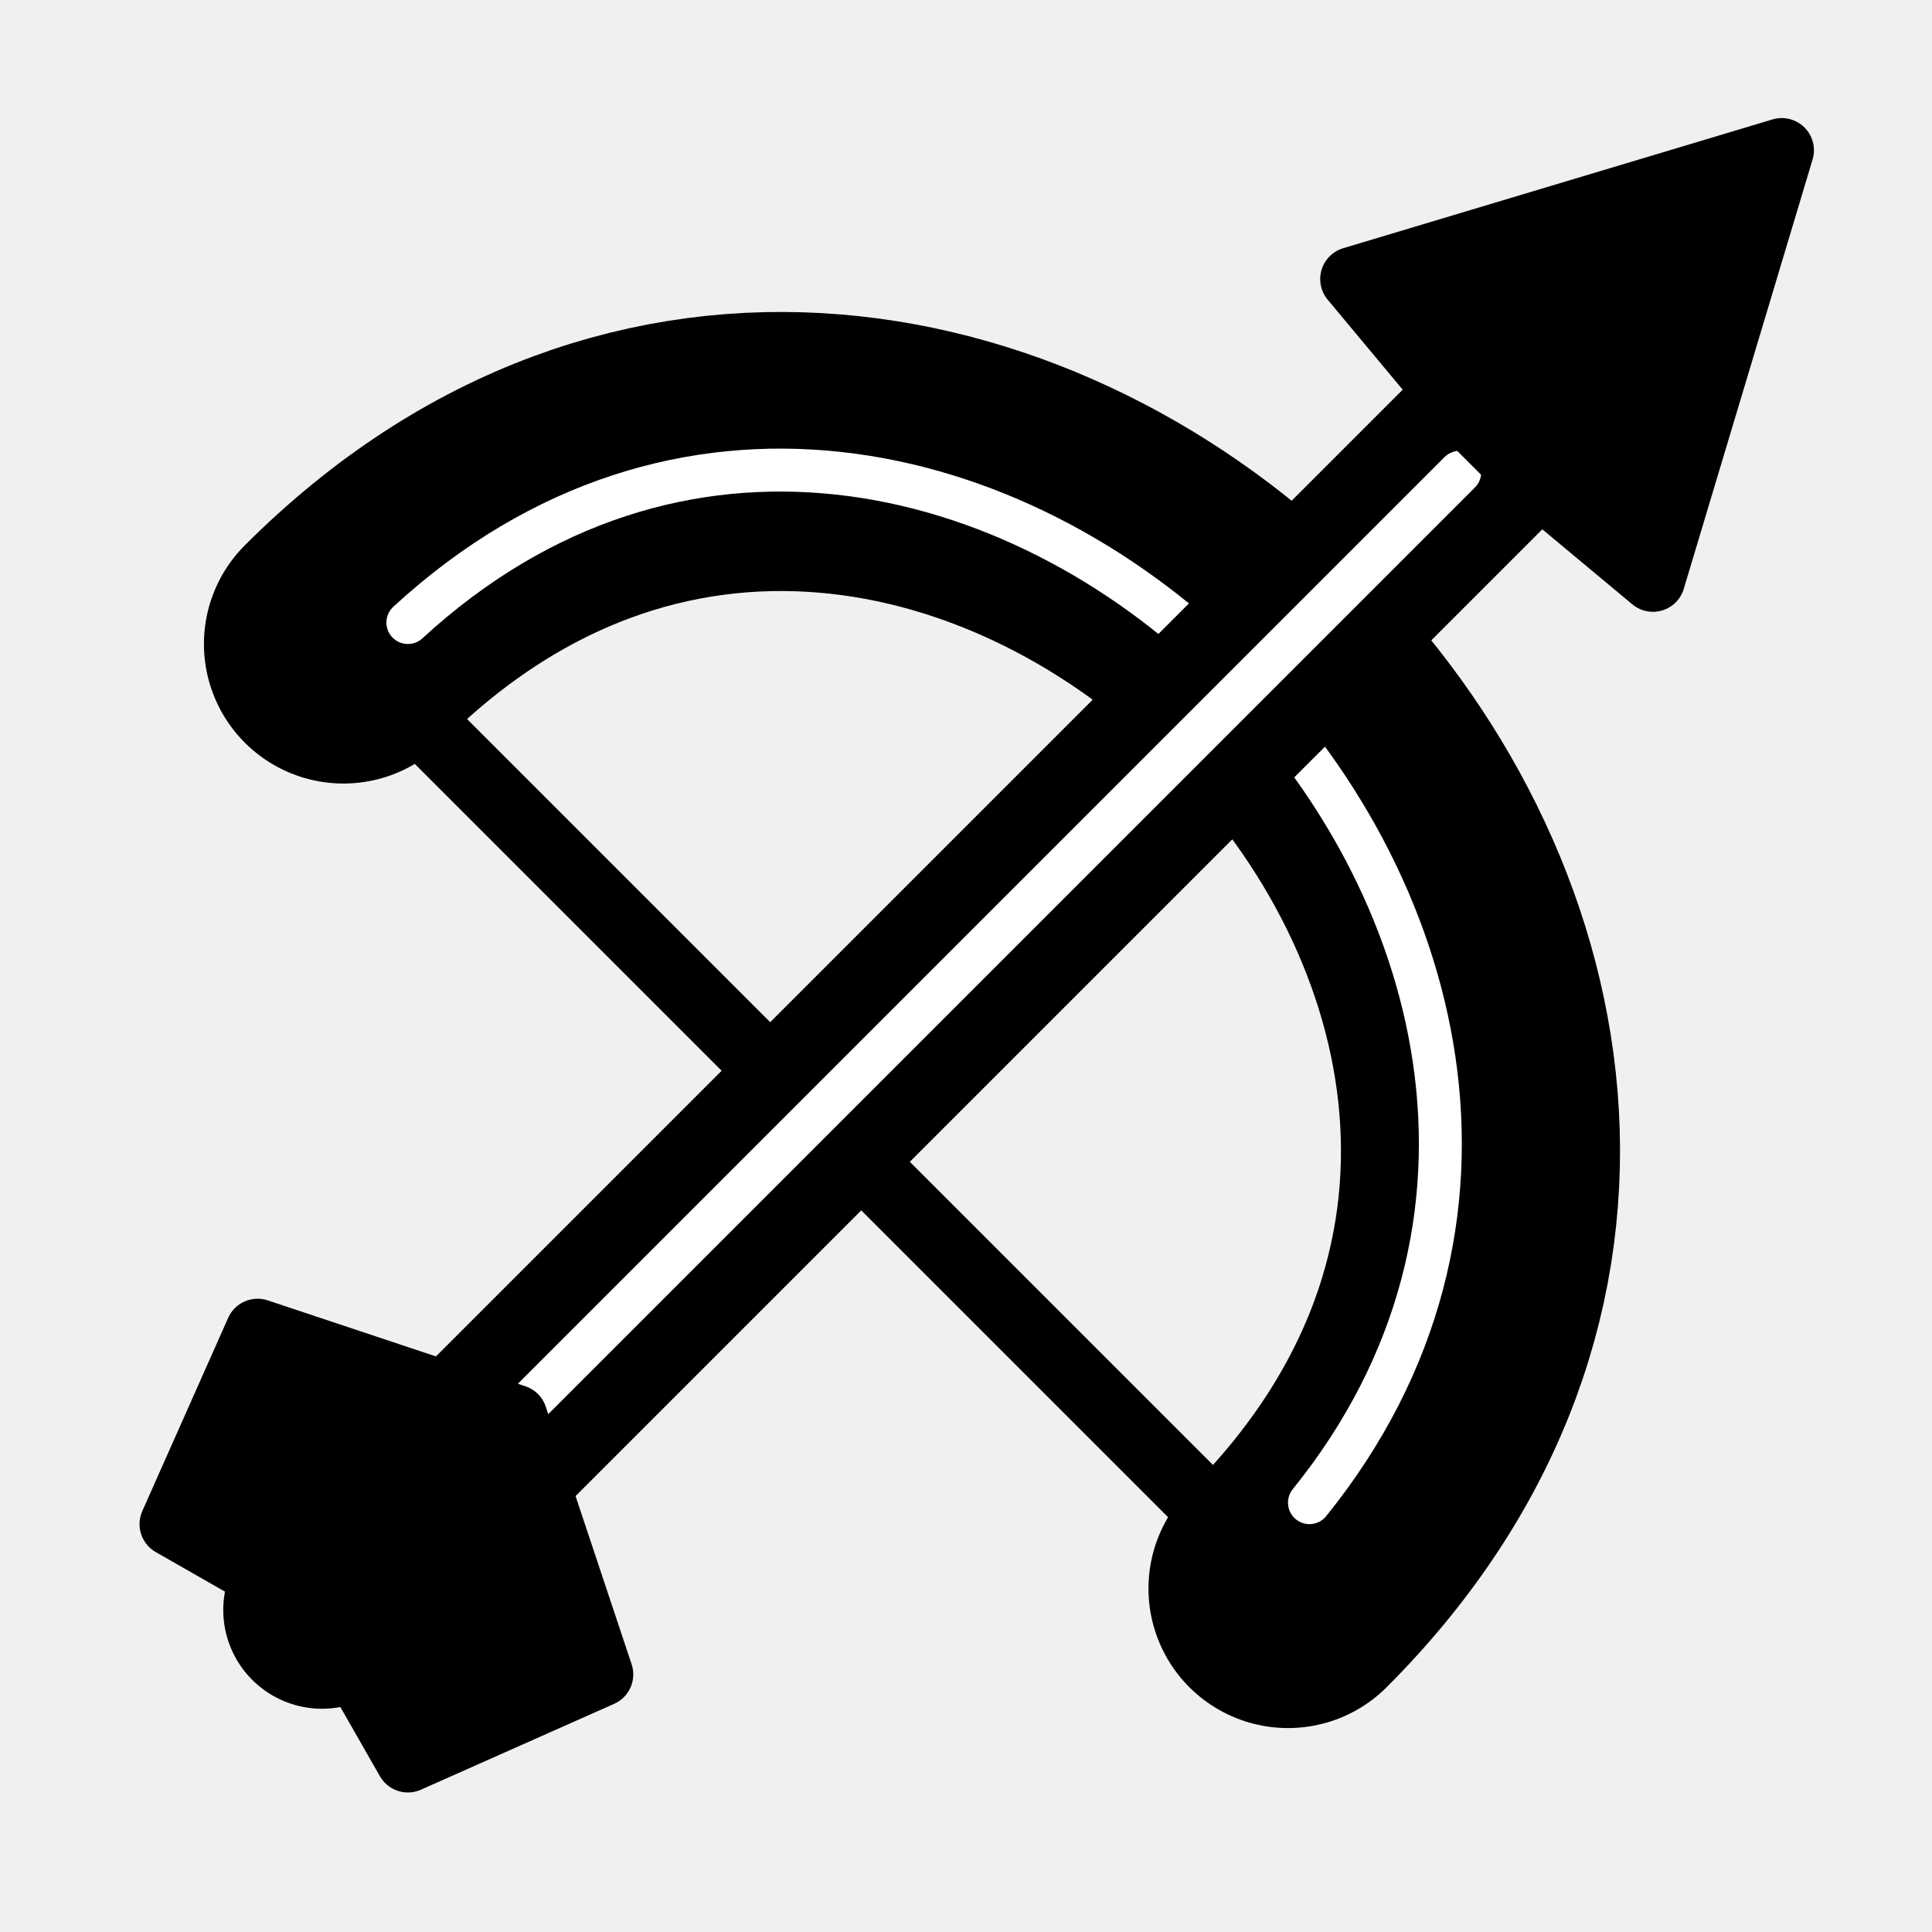
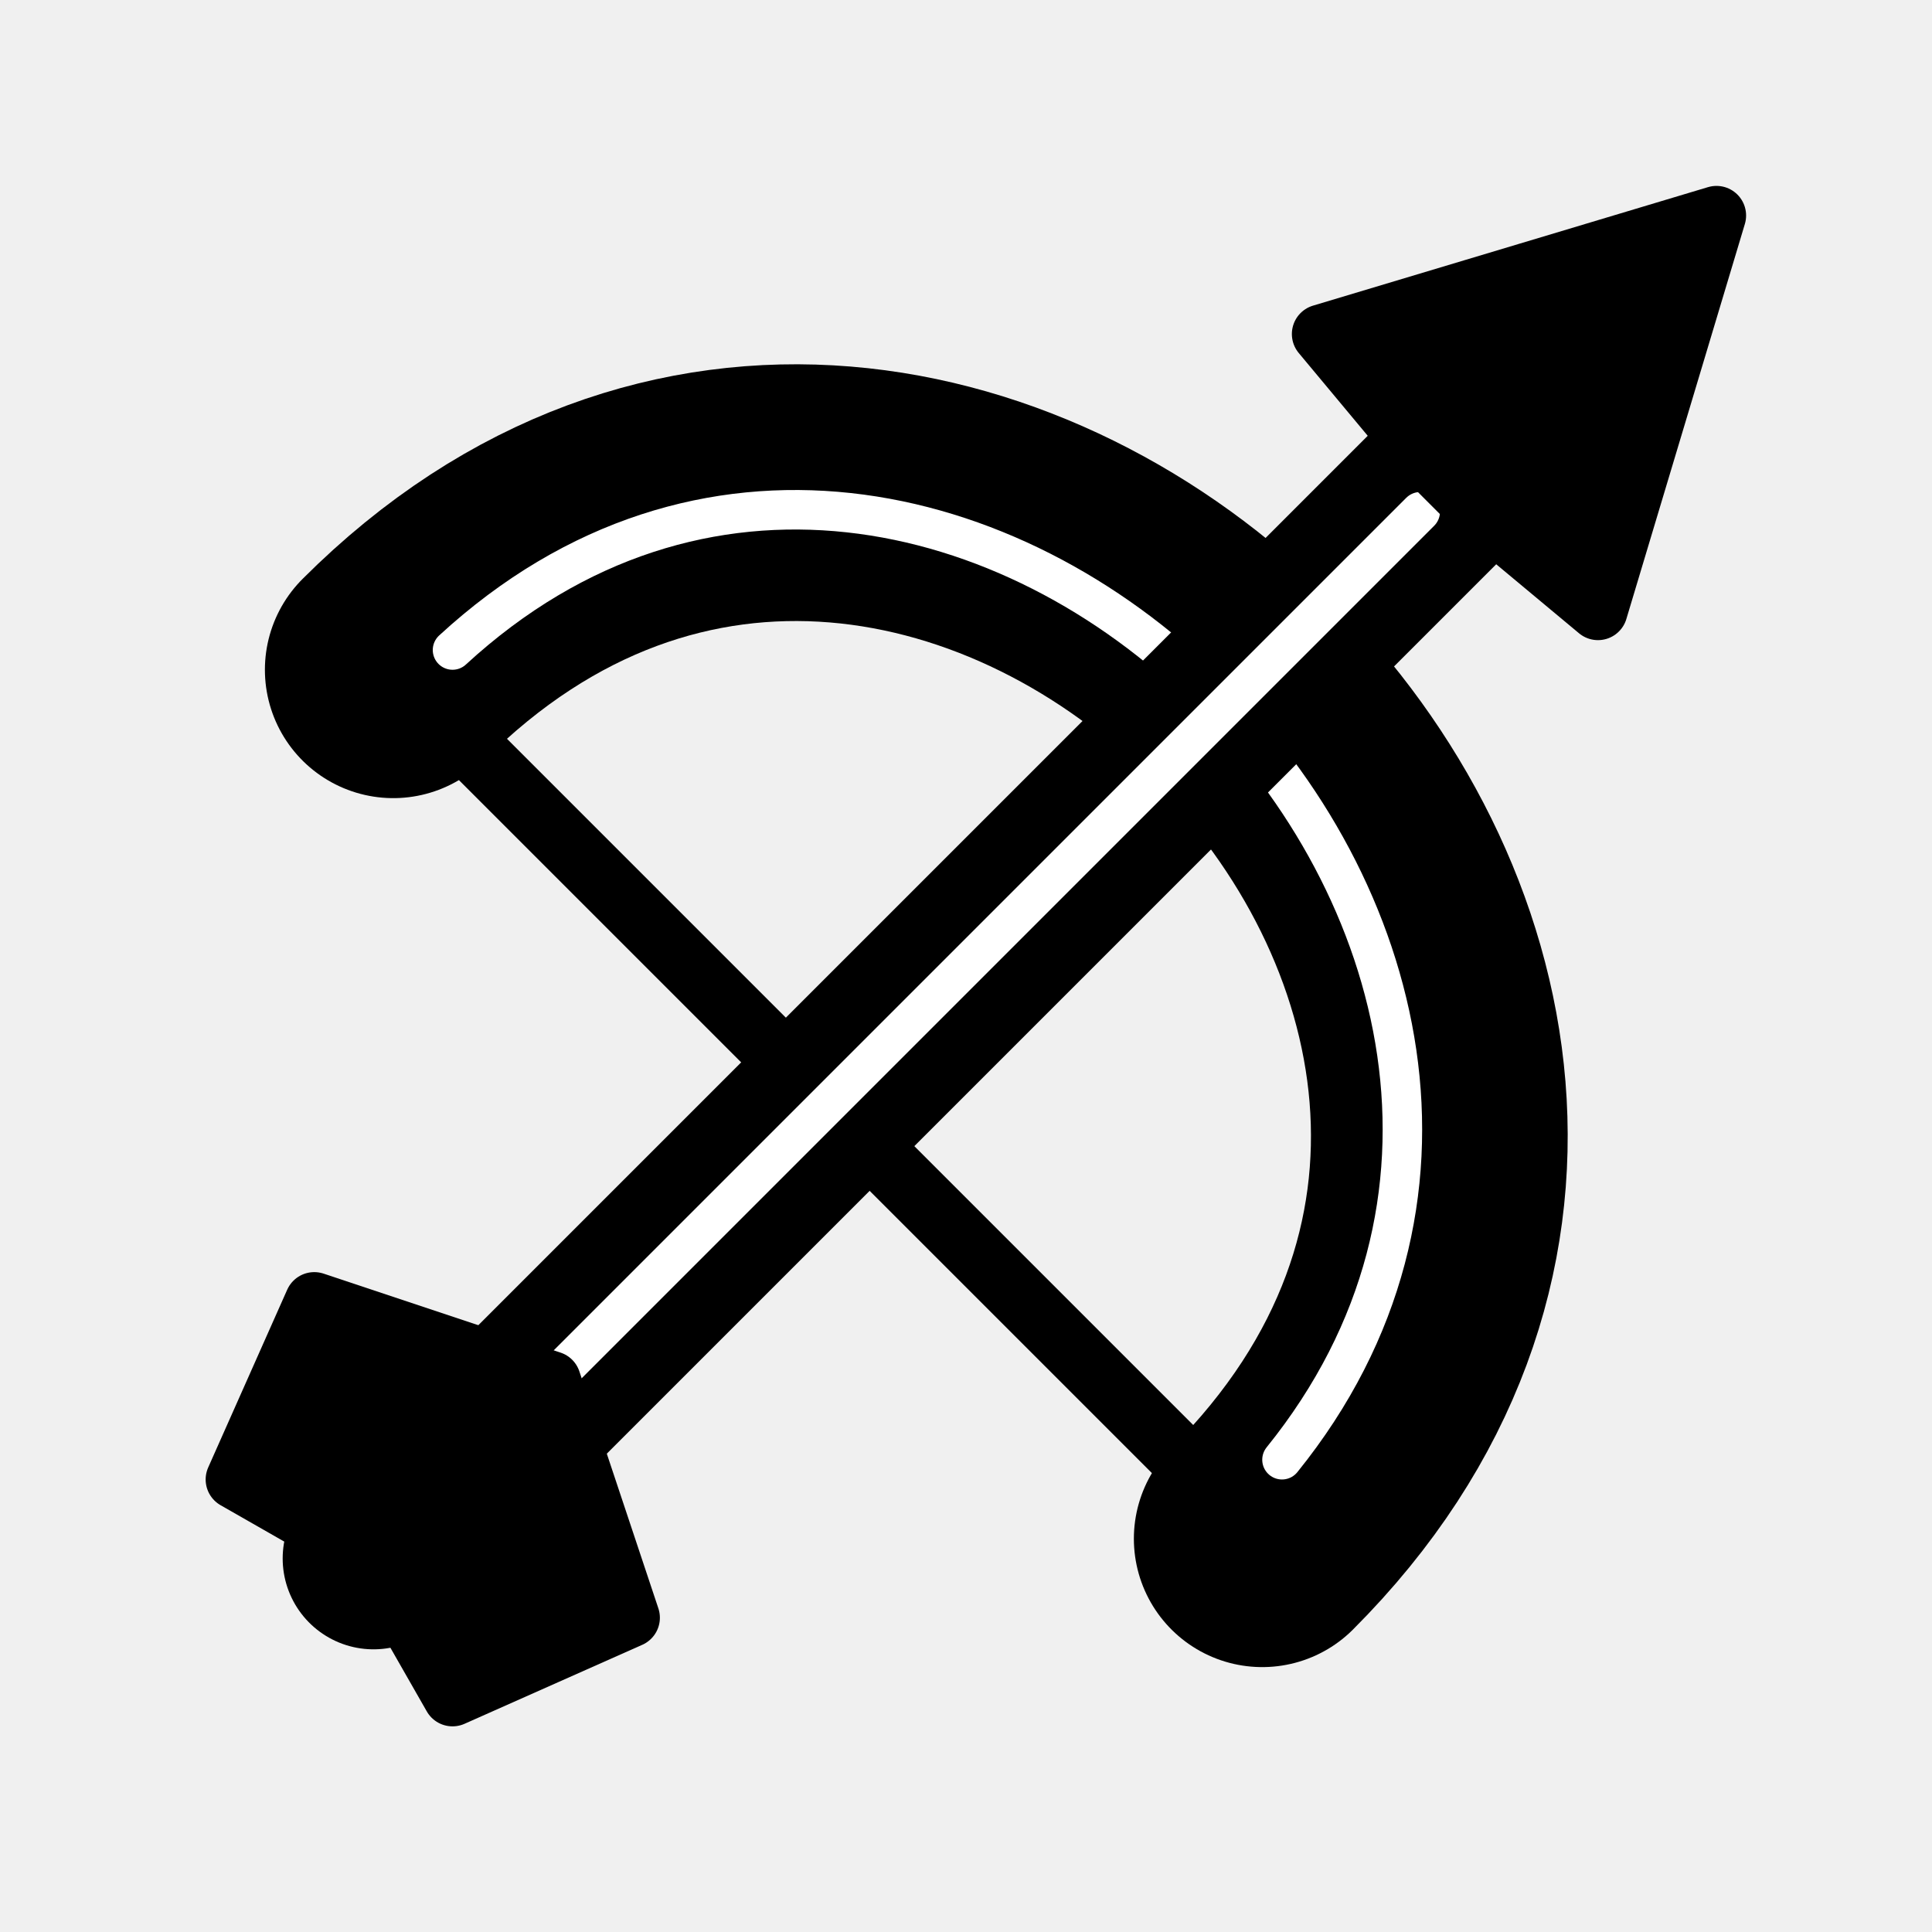
<svg xmlns="http://www.w3.org/2000/svg" width="45" height="45" viewBox="0 0 45 45">
  <g stroke="#000" stroke-width="1.5" stroke-linecap="round" stroke-linejoin="round" fill="#fff">
-     <path d="M 8,15 C 22,1 44,23 30,37" fill="none" stroke="#000" stroke-width="6.5" />
-     <path d="M 9.5,14.5 C 22,3 41,22 30.5,35" fill="none" stroke="#fff" stroke-width="1" />
-     <path d="M 8,15 L 30,37" fill="none" stroke="#000" stroke-width="1.6" />
-     <path d="M 7.5,37.5 L 36,9" fill="none" stroke="#000" stroke-width="4.6" />
-     <path d="M 11,34 L 34,11" fill="none" stroke="#fff" stroke-width="1" />
-     <path d="M 41.5,3.5 L 38.5,13.5 L 35.5,11 L 34,9.5 L 31.5,6.5 Z" fill="#000" />
-     <path d="M 7.5,37.5 L 4,35.5 L 6,31 L 12,33 Z M 7.5,37.5 L 9.5,41 L 14,39 L 12,33 Z" fill="#000" />
+     <g transform="translate(1.80 1.80) scale(0.92)">
+       <path d="M 8,15 C 22,1 44,23 30,37" fill="none" stroke="#000" stroke-width="6.5" />
+       <path d="M 9.5,14.5 C 22,3 41,22 30.5,35" fill="none" stroke="#fff" stroke-width="1" />
+       <path d="M 8,15 L 30,37" fill="none" stroke="#000" stroke-width="1.6" />
+       <path d="M 7.5,37.5 L 36,9" fill="none" stroke="#000" stroke-width="4.6" />
+       <path d="M 11,34 L 34,11" fill="none" stroke="#fff" stroke-width="1" />
+       <path d="M 41.5,3.5 L 38.5,13.5 L 35.5,11 L 34,9.5 L 31.5,6.5 Z" fill="#000" />
+       <path d="M 7.5,37.5 L 4,35.5 L 6,31 L 12,33 Z M 7.5,37.5 L 9.5,41 L 14,39 L 12,33 Z" fill="#000" />
+     </g>
  </g>
</svg>
